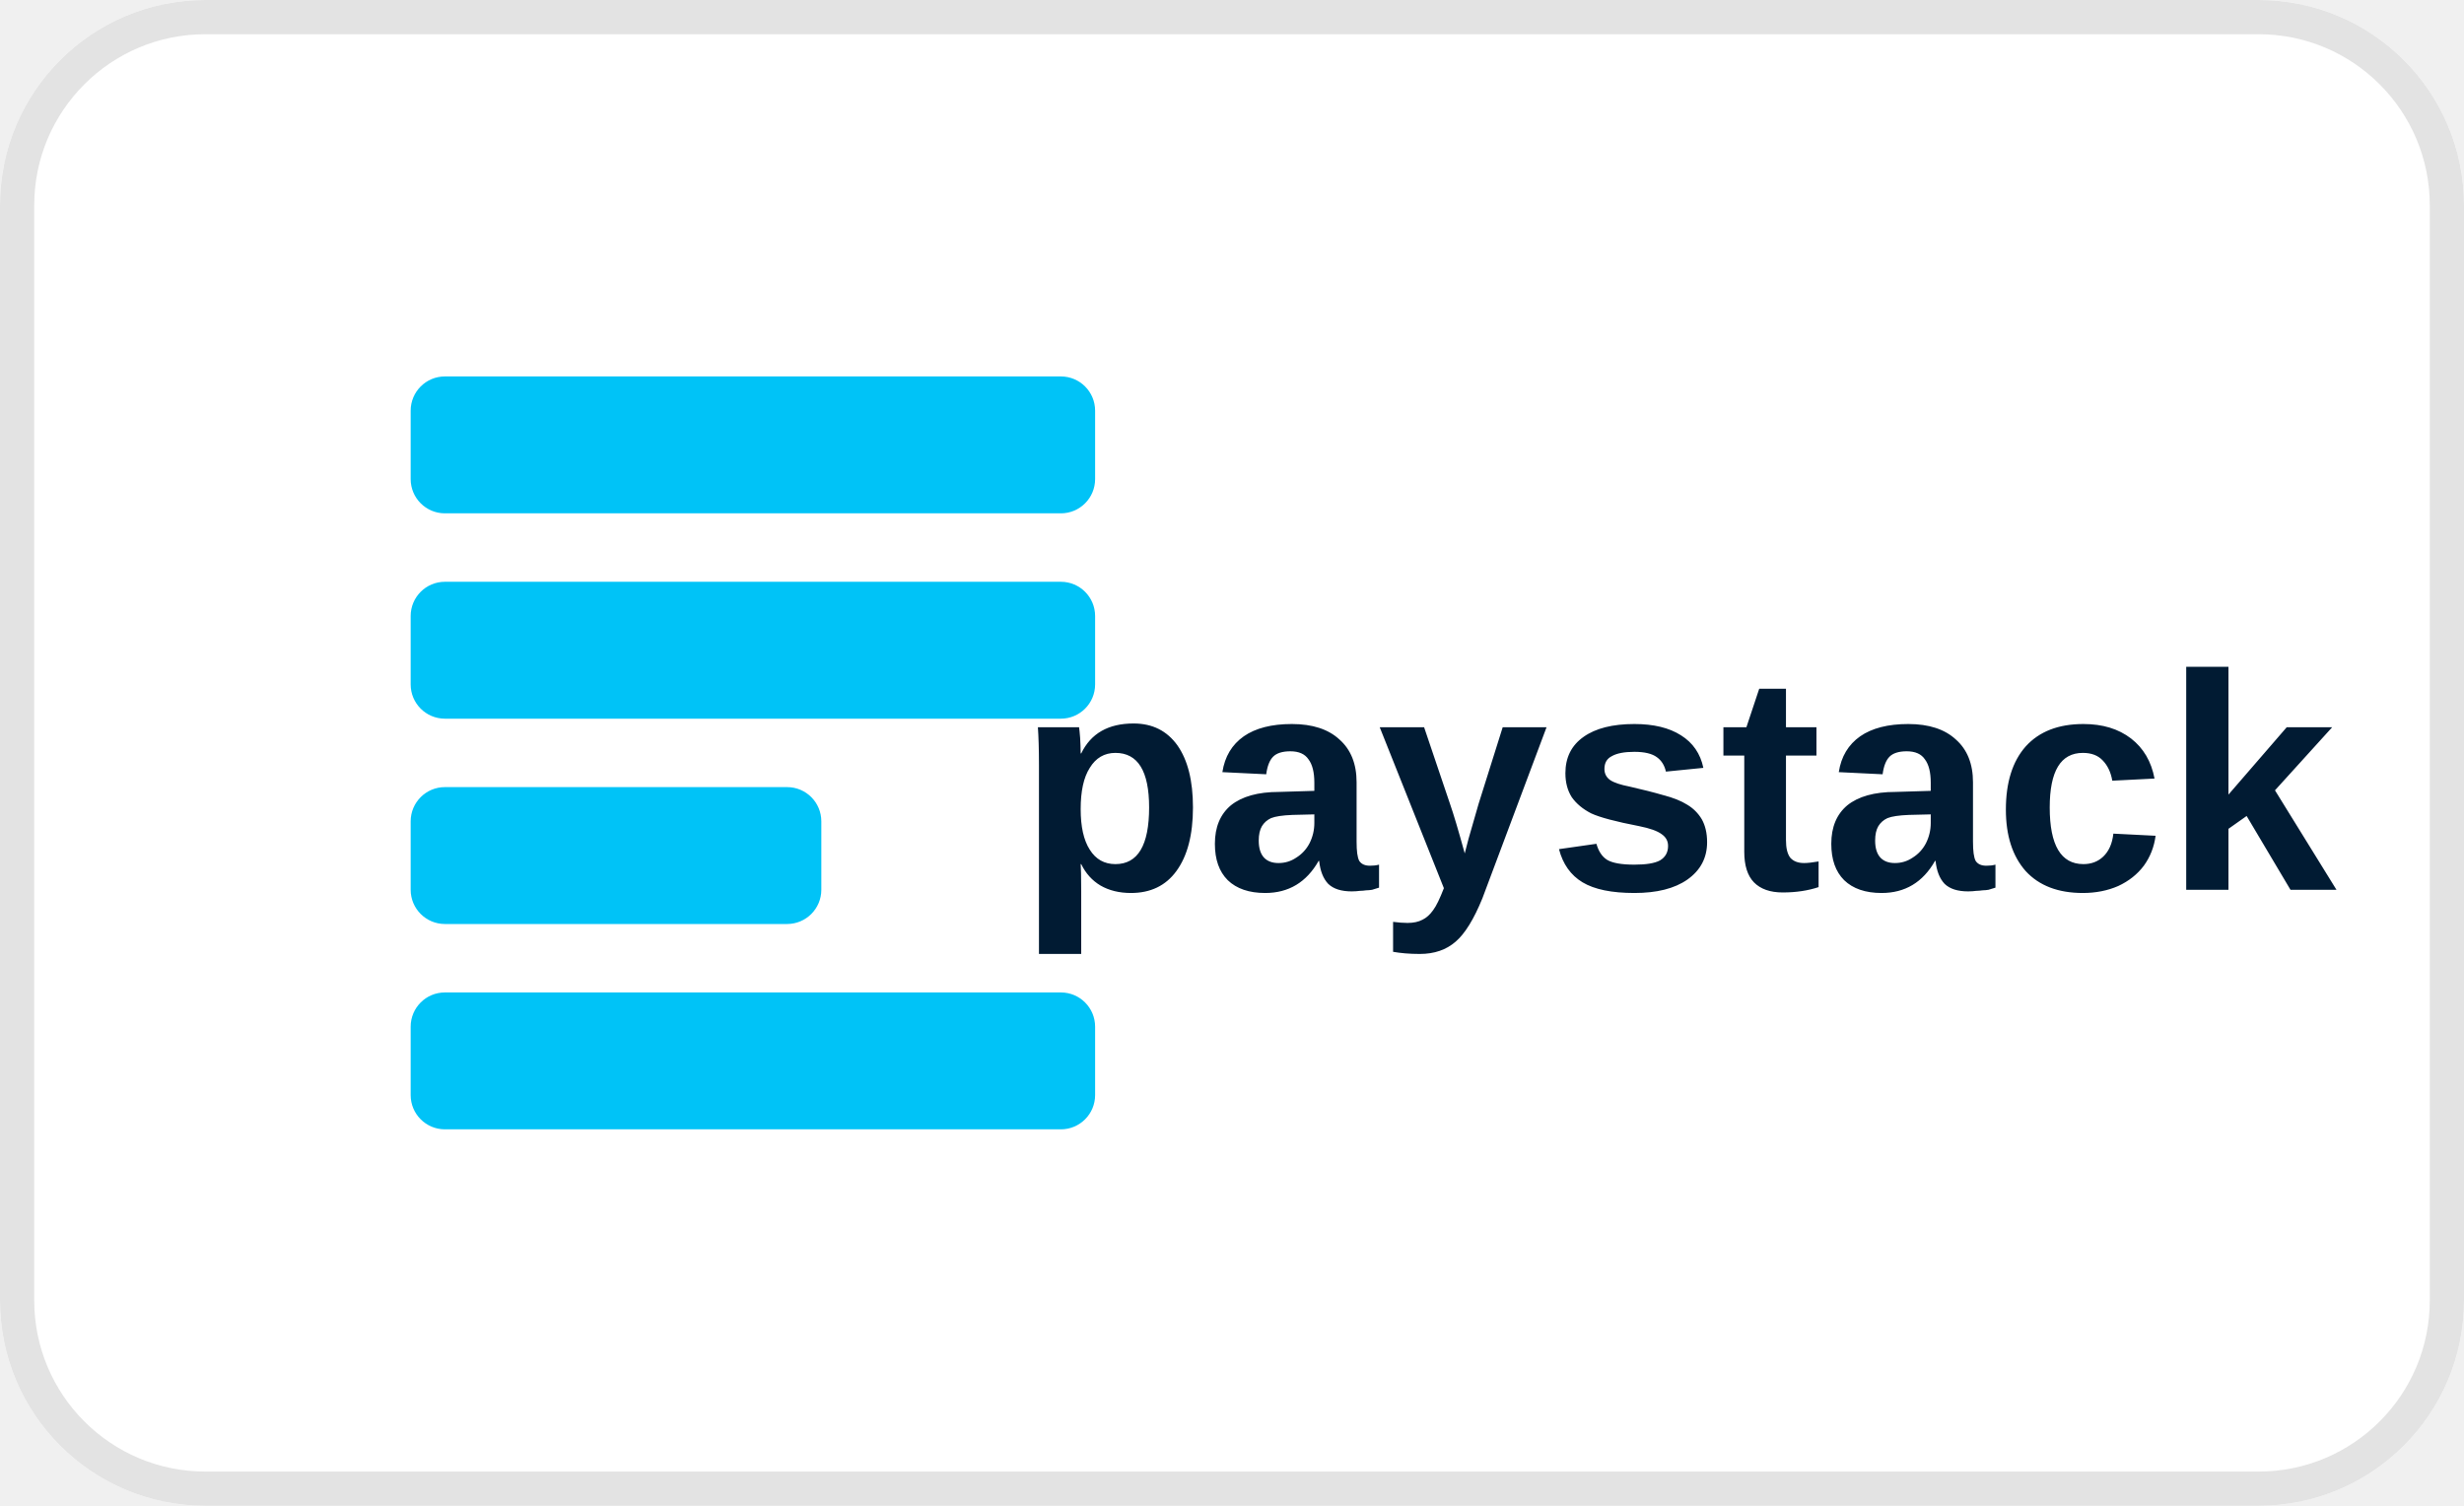
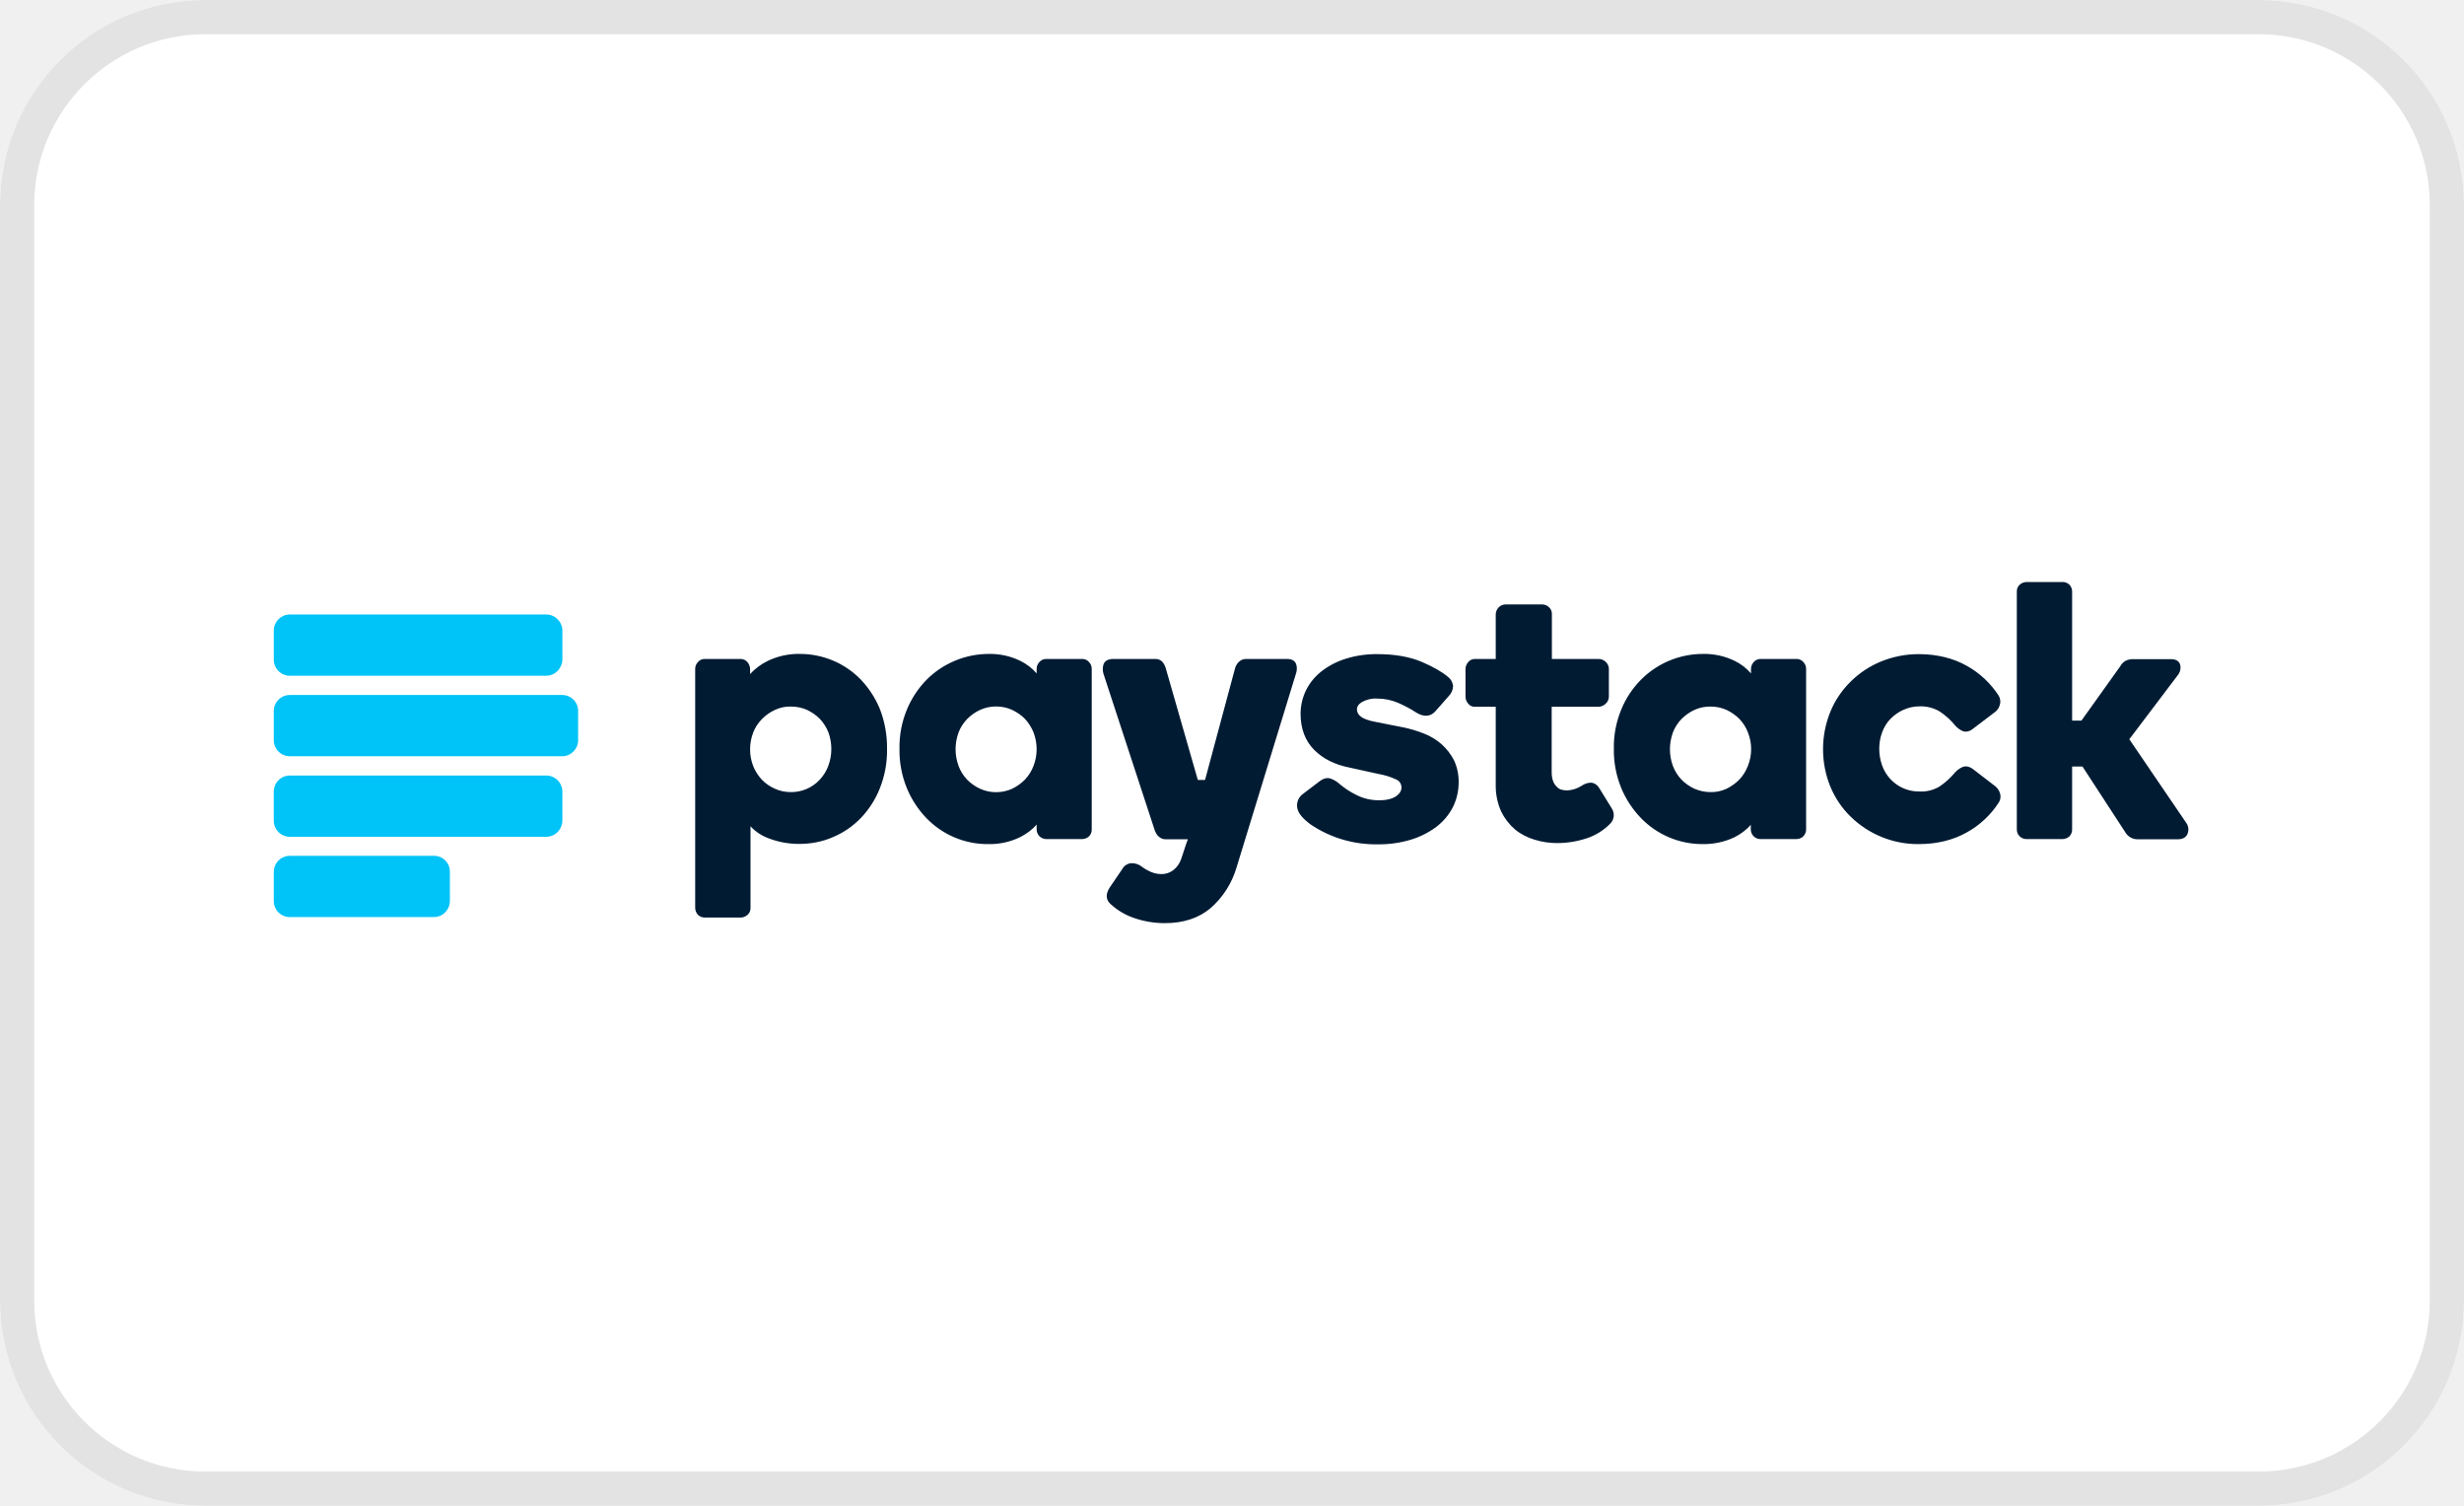
- <svg xmlns="http://www.w3.org/2000/svg" viewBox="0 0 72 44" width="72" height="44" role="img" aria-hidden="true">
+ <svg xmlns="http://www.w3.org/2000/svg" viewBox="0 0 72 44" width="72" height="44" role="img">
  <rect width="72" height="44" rx="6" fill="#FFFFFF" />
  <rect x="0.5" y="0.5" width="71" height="43" rx="5.5" fill="none" stroke="#E3E3E3" />
-   <g fill="#00C3F7">
-     <rect x="12" y="11" width="20" height="4" rx="1" />
-     <rect x="12" y="17" width="20" height="4" rx="1" />
-     <rect x="12" y="23" width="12" height="4" rx="1" />
-     <rect x="12" y="29" width="20" height="4" rx="1" />
-   </g>
-   <text x="49" y="26" text-anchor="middle" font-family="Arial, Helvetica, sans-serif" font-size="9" font-weight="700" fill="#011B33">paystack</text>
+   <svg x="8" y="16" width="56" height="12" viewBox="0 0 157 28" preserveAspectRatio="xMidYMid meet">
+     <g>
+       <path d="M22.32 2.663H1.306C.594 2.663 0 3.263 0 3.985v2.37c0 .74.594 1.324 1.307 1.324h21.012c.73 0 1.307-.602 1.324-1.323V4.002c0-.738-.594-1.34-1.323-1.34zm0 13.192H1.306a1.3 1.3 0 00-.924.388 1.33 1.33 0 00-.383.935v2.37c0 .74.594 1.323 1.307 1.323h21.012c.73 0 1.307-.584 1.324-1.322v-2.371c0-.739-.594-1.323-1.323-1.323zm-9.183 6.58H1.307c-.347 0-.68.139-.924.387a1.33 1.33 0 00-.383.935v2.37c0 .74.594 1.323 1.307 1.323H13.12c.73 0 1.307-.6 1.307-1.322v-2.371a1.29 1.29 0 00-1.29-1.323zM23.643 9.258H1.307c-.347 0-.68.14-.924.387a1.33 1.33 0 00-.383.936v2.37c0 .739.594 1.323 1.307 1.323h22.32c.73 0 1.306-.601 1.306-1.323v-2.37a1.301 1.301 0 00-1.29-1.323z" fill="#00C3F7" />
+       <path d="M48.101 8.005a6.927 6.927 0 00-2.274-1.563 7.041 7.041 0 00-2.716-.55 5.767 5.767 0 00-2.63.567c-.55.263-1.046.63-1.46 1.082V7.13a.876.876 0 00-.22-.567.721.721 0 00-.56-.258h-2.937a.697.697 0 00-.56.258.796.796 0 00-.221.567v19.566c0 .206.085.412.22.566a.776.776 0 00.56.224h2.971c.204 0 .39-.086.543-.224a.7.7 0 00.238-.566v-6.683c.424.464.967.808 1.561 1.014.781.292 1.596.43 2.427.43.95 0 1.884-.173 2.75-.55a6.859 6.859 0 002.308-1.58 7.45 7.45 0 001.562-2.457 8.34 8.34 0 00.577-3.213 8.761 8.761 0 00-.577-3.229A7.775 7.775 0 0048.1 8.005zm-2.681 7.077a3.33 3.33 0 01-.696 1.117 3.177 3.177 0 01-2.36 1.013c-.458 0-.899-.086-1.306-.275a3.324 3.324 0 01-1.07-.738 3.673 3.673 0 01-.713-1.117 3.837 3.837 0 010-2.748c.153-.412.408-.79.713-1.1a3.576 3.576 0 011.07-.755 2.888 2.888 0 011.306-.275c.459 0 .9.086 1.324.274.39.19.747.43 1.053.74.305.326.526.686.696 1.099a3.976 3.976 0 01-.017 2.765zm20.808-8.778h-2.953a.728.728 0 00-.543.24.823.823 0 00-.237.585v.36a4.143 4.143 0 00-1.341-1.03 5.652 5.652 0 00-2.58-.567 7.222 7.222 0 00-5.075 2.096 7.733 7.733 0 00-1.63 2.456 8.036 8.036 0 00-.61 3.23 8.15 8.15 0 00.61 3.23 7.88 7.88 0 001.613 2.456 6.959 6.959 0 005.058 2.112c.9.018 1.782-.171 2.597-.567.509-.257.984-.6 1.358-1.03v.395c0 .206.084.412.237.567.153.137.34.223.543.223h2.953a.855.855 0 00.56-.223.768.768 0 00.221-.567V7.129a.796.796 0 00-.22-.567.697.697 0 00-.56-.258zm-3.988 8.761a3.33 3.33 0 01-.696 1.117 3.83 3.83 0 01-1.052.755c-.832.378-1.8.378-2.631 0a3.575 3.575 0 01-1.07-.755 3.326 3.326 0 01-.695-1.117 3.976 3.976 0 010-2.731c.152-.412.39-.773.696-1.1.305-.309.661-.566 1.069-.755a3.194 3.194 0 012.63 0c.391.189.748.429 1.053.738.289.327.526.687.696 1.1.34.893.34 1.872 0 2.748zm33.437-1.77a4.794 4.794 0 00-1.443-.875 10.054 10.054 0 00-1.731-.516l-2.258-.446c-.577-.103-.984-.258-1.205-.447a.712.712 0 01-.305-.567c0-.24.136-.446.424-.618.39-.206.815-.31 1.256-.275.577 0 1.154.12 1.68.343.51.224 1.019.482 1.477.79.662.413 1.222.344 1.612-.12l1.087-1.236c.203-.207.322-.481.34-.773a1.06 1.06 0 00-.408-.773c-.459-.395-1.188-.825-2.156-1.237-.967-.412-2.19-.636-3.632-.636a8.343 8.343 0 00-2.597.378 6.273 6.273 0 00-1.986 1.03 4.552 4.552 0 00-1.273 1.564 4.417 4.417 0 00-.441 1.907c0 1.22.373 2.216 1.103 2.954.73.739 1.698 1.22 2.903 1.46l2.342.516c.51.086 1.018.24 1.494.464.254.103.424.36.424.652 0 .258-.136.498-.424.705-.289.206-.764.343-1.375.343a4.051 4.051 0 01-1.85-.412 6.792 6.792 0 01-1.51-.996 2.037 2.037 0 00-.68-.378c-.271-.086-.594 0-.95.292l-1.29.979a1.147 1.147 0 00-.458 1.134c.067.43.424.858 1.086 1.357a9.543 9.543 0 005.516 1.632 8.993 8.993 0 002.699-.378 6.83 6.83 0 002.087-1.048c.56-.43 1.036-.98 1.358-1.615a4.543 4.543 0 00.475-2.01 4.168 4.168 0 00-.373-1.82 4.638 4.638 0 00-1.018-1.323zm12.899 3.574a.857.857 0 00-.645-.43c-.271 0-.543.086-.764.24a2.43 2.43 0 01-1.205.396c-.136 0-.288-.017-.424-.052a.777.777 0 01-.39-.206 1.43 1.43 0 01-.323-.446 2.092 2.092 0 01-.136-.79v-5.36h3.836a.86.86 0 00.594-.258.77.77 0 00.255-.567V7.13a.773.773 0 00-.255-.584.833.833 0 00-.577-.24h-3.836v-3.66a.736.736 0 00-.237-.584.814.814 0 00-.544-.223h-2.987a.817.817 0 00-.577.223.838.838 0 00-.254.584v3.66h-1.698a.697.697 0 00-.56.257.876.876 0 00-.22.567v2.267c0 .206.084.413.22.567a.65.65 0 00.56.258h1.698v6.373a5.14 5.14 0 00.441 2.199 4.575 4.575 0 001.137 1.477c.475.395 1.035.67 1.612.842a6.125 6.125 0 001.851.275 7.73 7.73 0 002.427-.396 4.802 4.802 0 001.918-1.202.999.999 0 00.101-1.271l-1.018-1.65zm16.175-10.565h-2.953a.728.728 0 00-.543.24.822.822 0 00-.238.585v.36a4.13 4.13 0 00-1.341-1.03 5.67 5.67 0 00-2.596-.567 7.152 7.152 0 00-5.058 2.096 7.468 7.468 0 00-1.63 2.456 8.017 8.017 0 00-.611 3.212 8.156 8.156 0 00.611 3.23c.374.91.934 1.752 1.613 2.456a7.006 7.006 0 005.041 2.13 5.884 5.884 0 002.596-.55c.51-.257.985-.6 1.358-1.03v.378c.002.21.084.41.23.557a.783.783 0 00.551.233h2.97a.78.78 0 00.781-.773V7.13a.795.795 0 00-.221-.567.696.696 0 00-.56-.258zm-3.988 8.761a3.34 3.34 0 01-.696 1.117 3.83 3.83 0 01-1.053.755 2.907 2.907 0 01-1.323.275c-.459 0-.9-.103-1.307-.275a3.576 3.576 0 01-1.07-.755 3.34 3.34 0 01-.696-1.117 3.982 3.982 0 010-2.731 3.27 3.27 0 01.696-1.1c.306-.309.662-.566 1.07-.755a3.077 3.077 0 011.307-.275c.458 0 .899.086 1.323.274.391.19.747.43 1.053.74.305.326.543.686.696 1.099a3.67 3.67 0 010 2.748zm20.198 1.615l-1.698-1.306c-.322-.257-.628-.326-.899-.223a1.82 1.82 0 00-.628.447 6.03 6.03 0 01-1.29 1.168c-.509.292-1.07.43-1.647.395a3.165 3.165 0 01-1.855-.575 3.224 3.224 0 01-1.183-1.555 4.046 4.046 0 01-.237-1.34c0-.464.067-.928.237-1.374.153-.413.374-.79.679-1.1.306-.309.662-.567 1.052-.739a3.175 3.175 0 011.324-.291 3.06 3.06 0 011.647.412 5.61 5.61 0 011.29 1.168c.169.189.373.343.611.447.271.103.577.034.882-.224l1.698-1.288c.203-.138.373-.344.441-.584a.923.923 0 00-.068-.79 7.35 7.35 0 00-2.614-2.457c-1.12-.635-2.461-.962-3.955-.962a8.163 8.163 0 00-3.072.601 7.65 7.65 0 00-2.495 1.65 7.357 7.357 0 00-1.663 2.473 8.154 8.154 0 000 6.133c.39.927.95 1.769 1.663 2.456a7.876 7.876 0 005.567 2.25c1.494 0 2.835-.326 3.955-.962a7.307 7.307 0 002.631-2.473.886.886 0 00.068-.773 1.167 1.167 0 00-.441-.584zm15.716 3.057l-4.667-6.854 3.989-5.273a.978.978 0 00.169-.86c-.068-.205-.254-.429-.746-.429h-3.157a1.39 1.39 0 00-.527.12 1.058 1.058 0 00-.458.447l-3.191 4.467h-.764V.79a.794.794 0 00-.22-.567.78.78 0 00-.56-.223h-2.954a.856.856 0 00-.56.223.72.72 0 00-.237.567v19.48c0 .223.084.43.237.567a.778.778 0 00.56.223h2.954a.856.856 0 00.56-.223.794.794 0 00.22-.567v-5.153h.849l3.479 5.342c.204.378.595.618 1.019.618h3.31c.509 0 .712-.24.797-.446a.933.933 0 00-.102-.894zM83.015 6.304h-3.31a.852.852 0 00-.662.258 1.178 1.178 0 00-.305.55l-2.445 9.104H75.7l-2.613-9.104a1.54 1.54 0 00-.255-.533.756.756 0 00-.594-.275h-3.429c-.44 0-.712.138-.831.43-.085.257-.085.55 0 .807l4.192 12.798c.068.189.17.378.323.515.17.155.39.24.627.223h1.766l-.153.413-.39 1.185c-.12.36-.34.687-.645.927a1.58 1.58 0 01-.985.327c-.305 0-.61-.069-.882-.19a3.618 3.618 0 01-.781-.463 1.29 1.29 0 00-.747-.24h-.034a.908.908 0 00-.747.463l-1.052 1.546c-.424.67-.187 1.1.085 1.34a5.36 5.36 0 001.952 1.151 7.679 7.679 0 002.495.412c1.51 0 2.783-.412 3.75-1.236a7.067 7.067 0 002.122-3.333l4.855-15.838c.102-.275.119-.567.017-.842-.085-.189-.272-.395-.73-.395z" fill="#011B33" />
+     </g>
+   </svg>
</svg>
